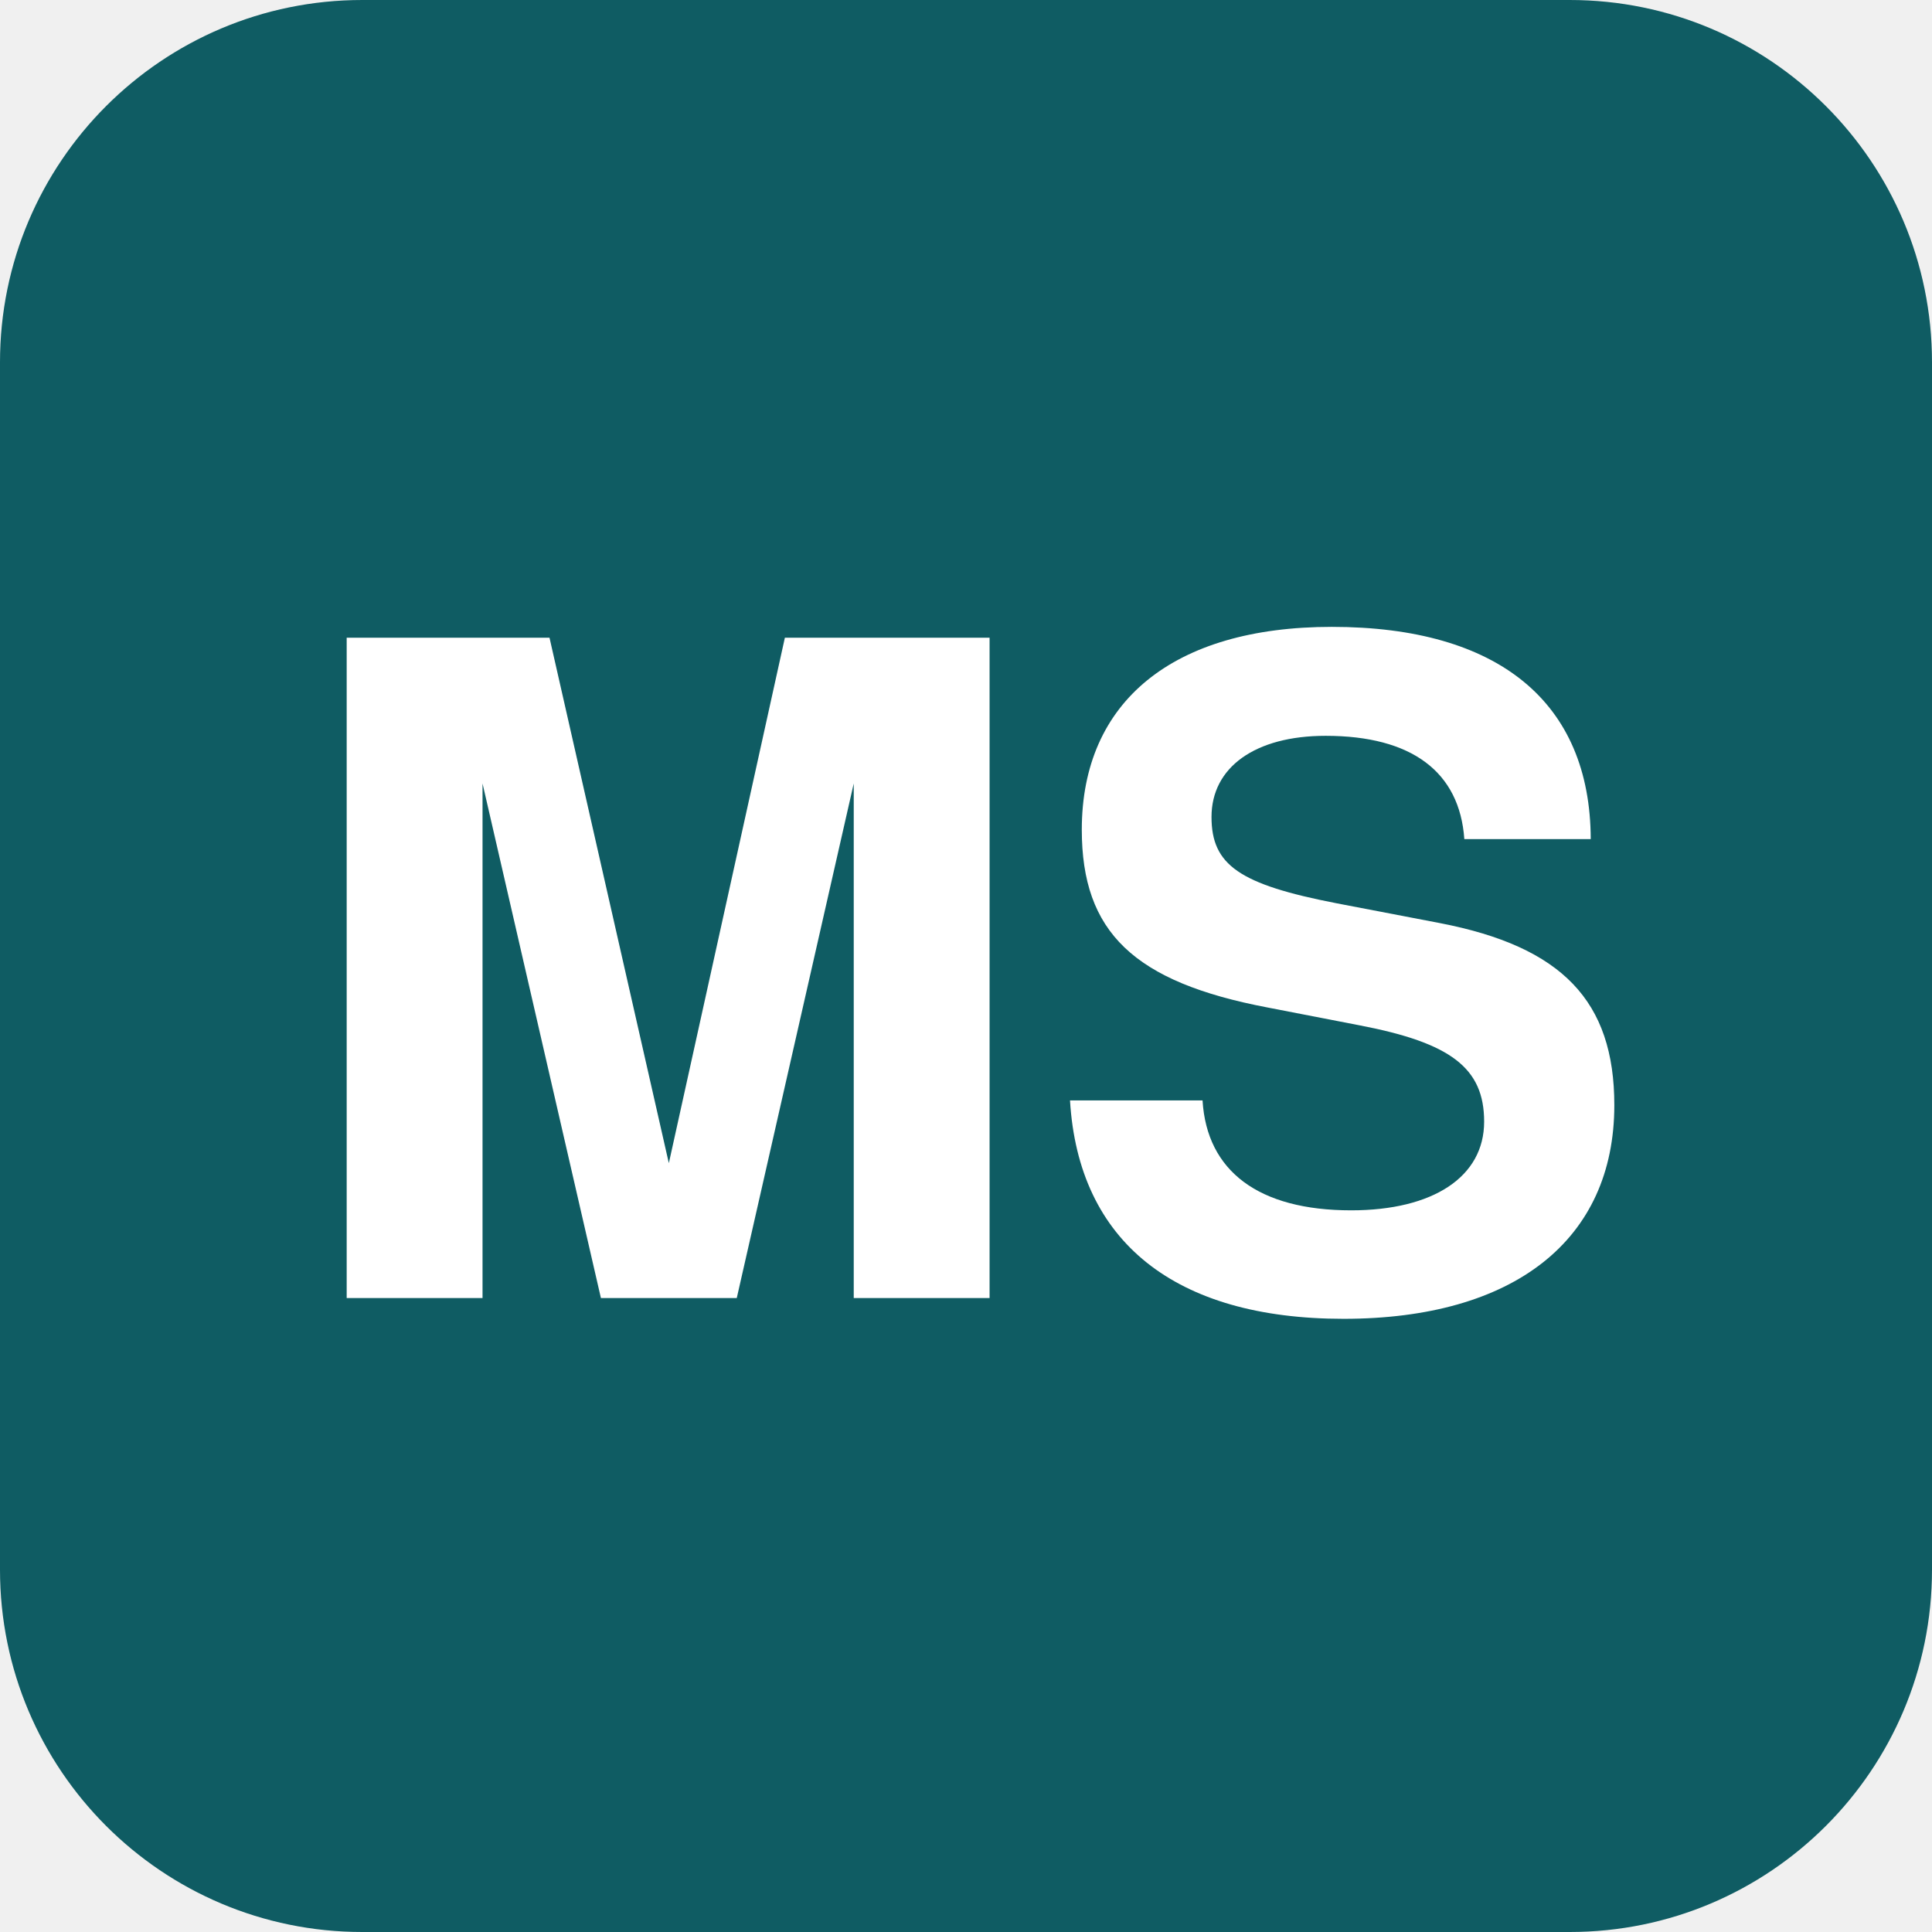
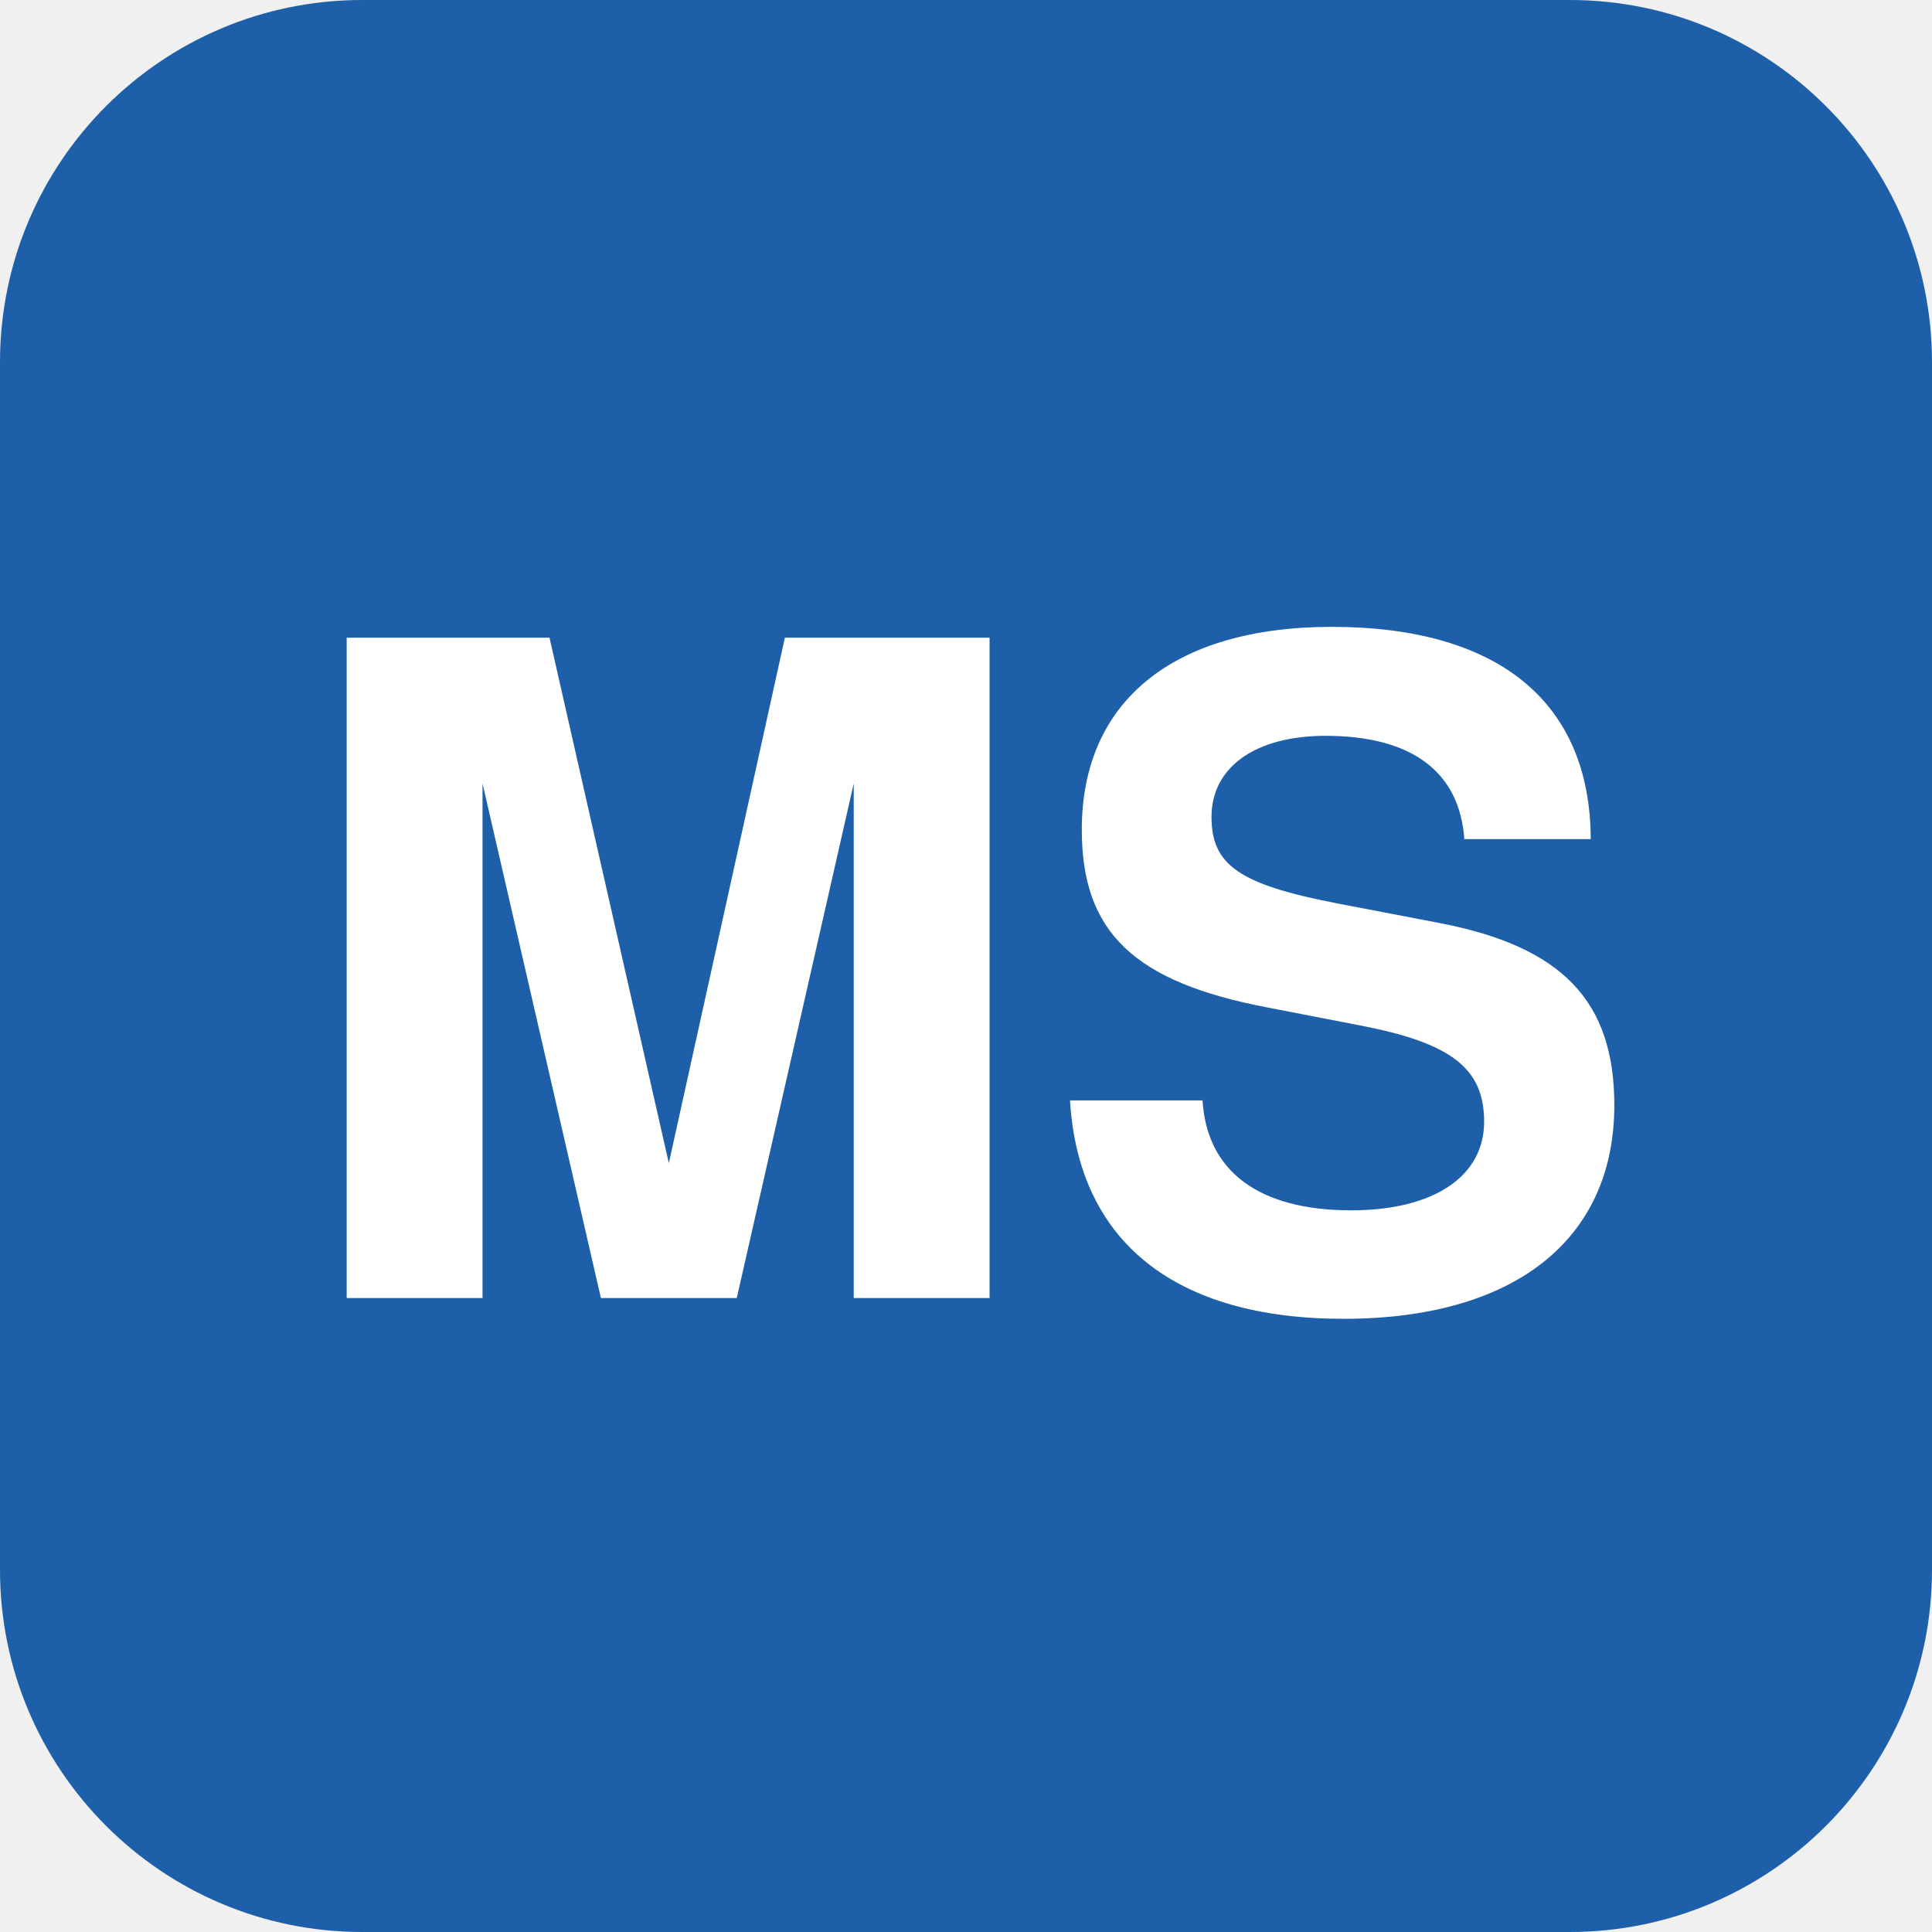
<svg xmlns="http://www.w3.org/2000/svg" viewBox="0 0 64 64">
-   <rect width="64" height="64" rx="12" fill="#0f5c63" />
+   <rect width="64" height="64" rx="12" fill="#1d5fa8" />
  <text x="32" y="43" font-family="Helvetica,Arial,sans-serif" font-size="30" font-weight="700" fill="#fff" text-anchor="middle">MS</text>
</svg>
